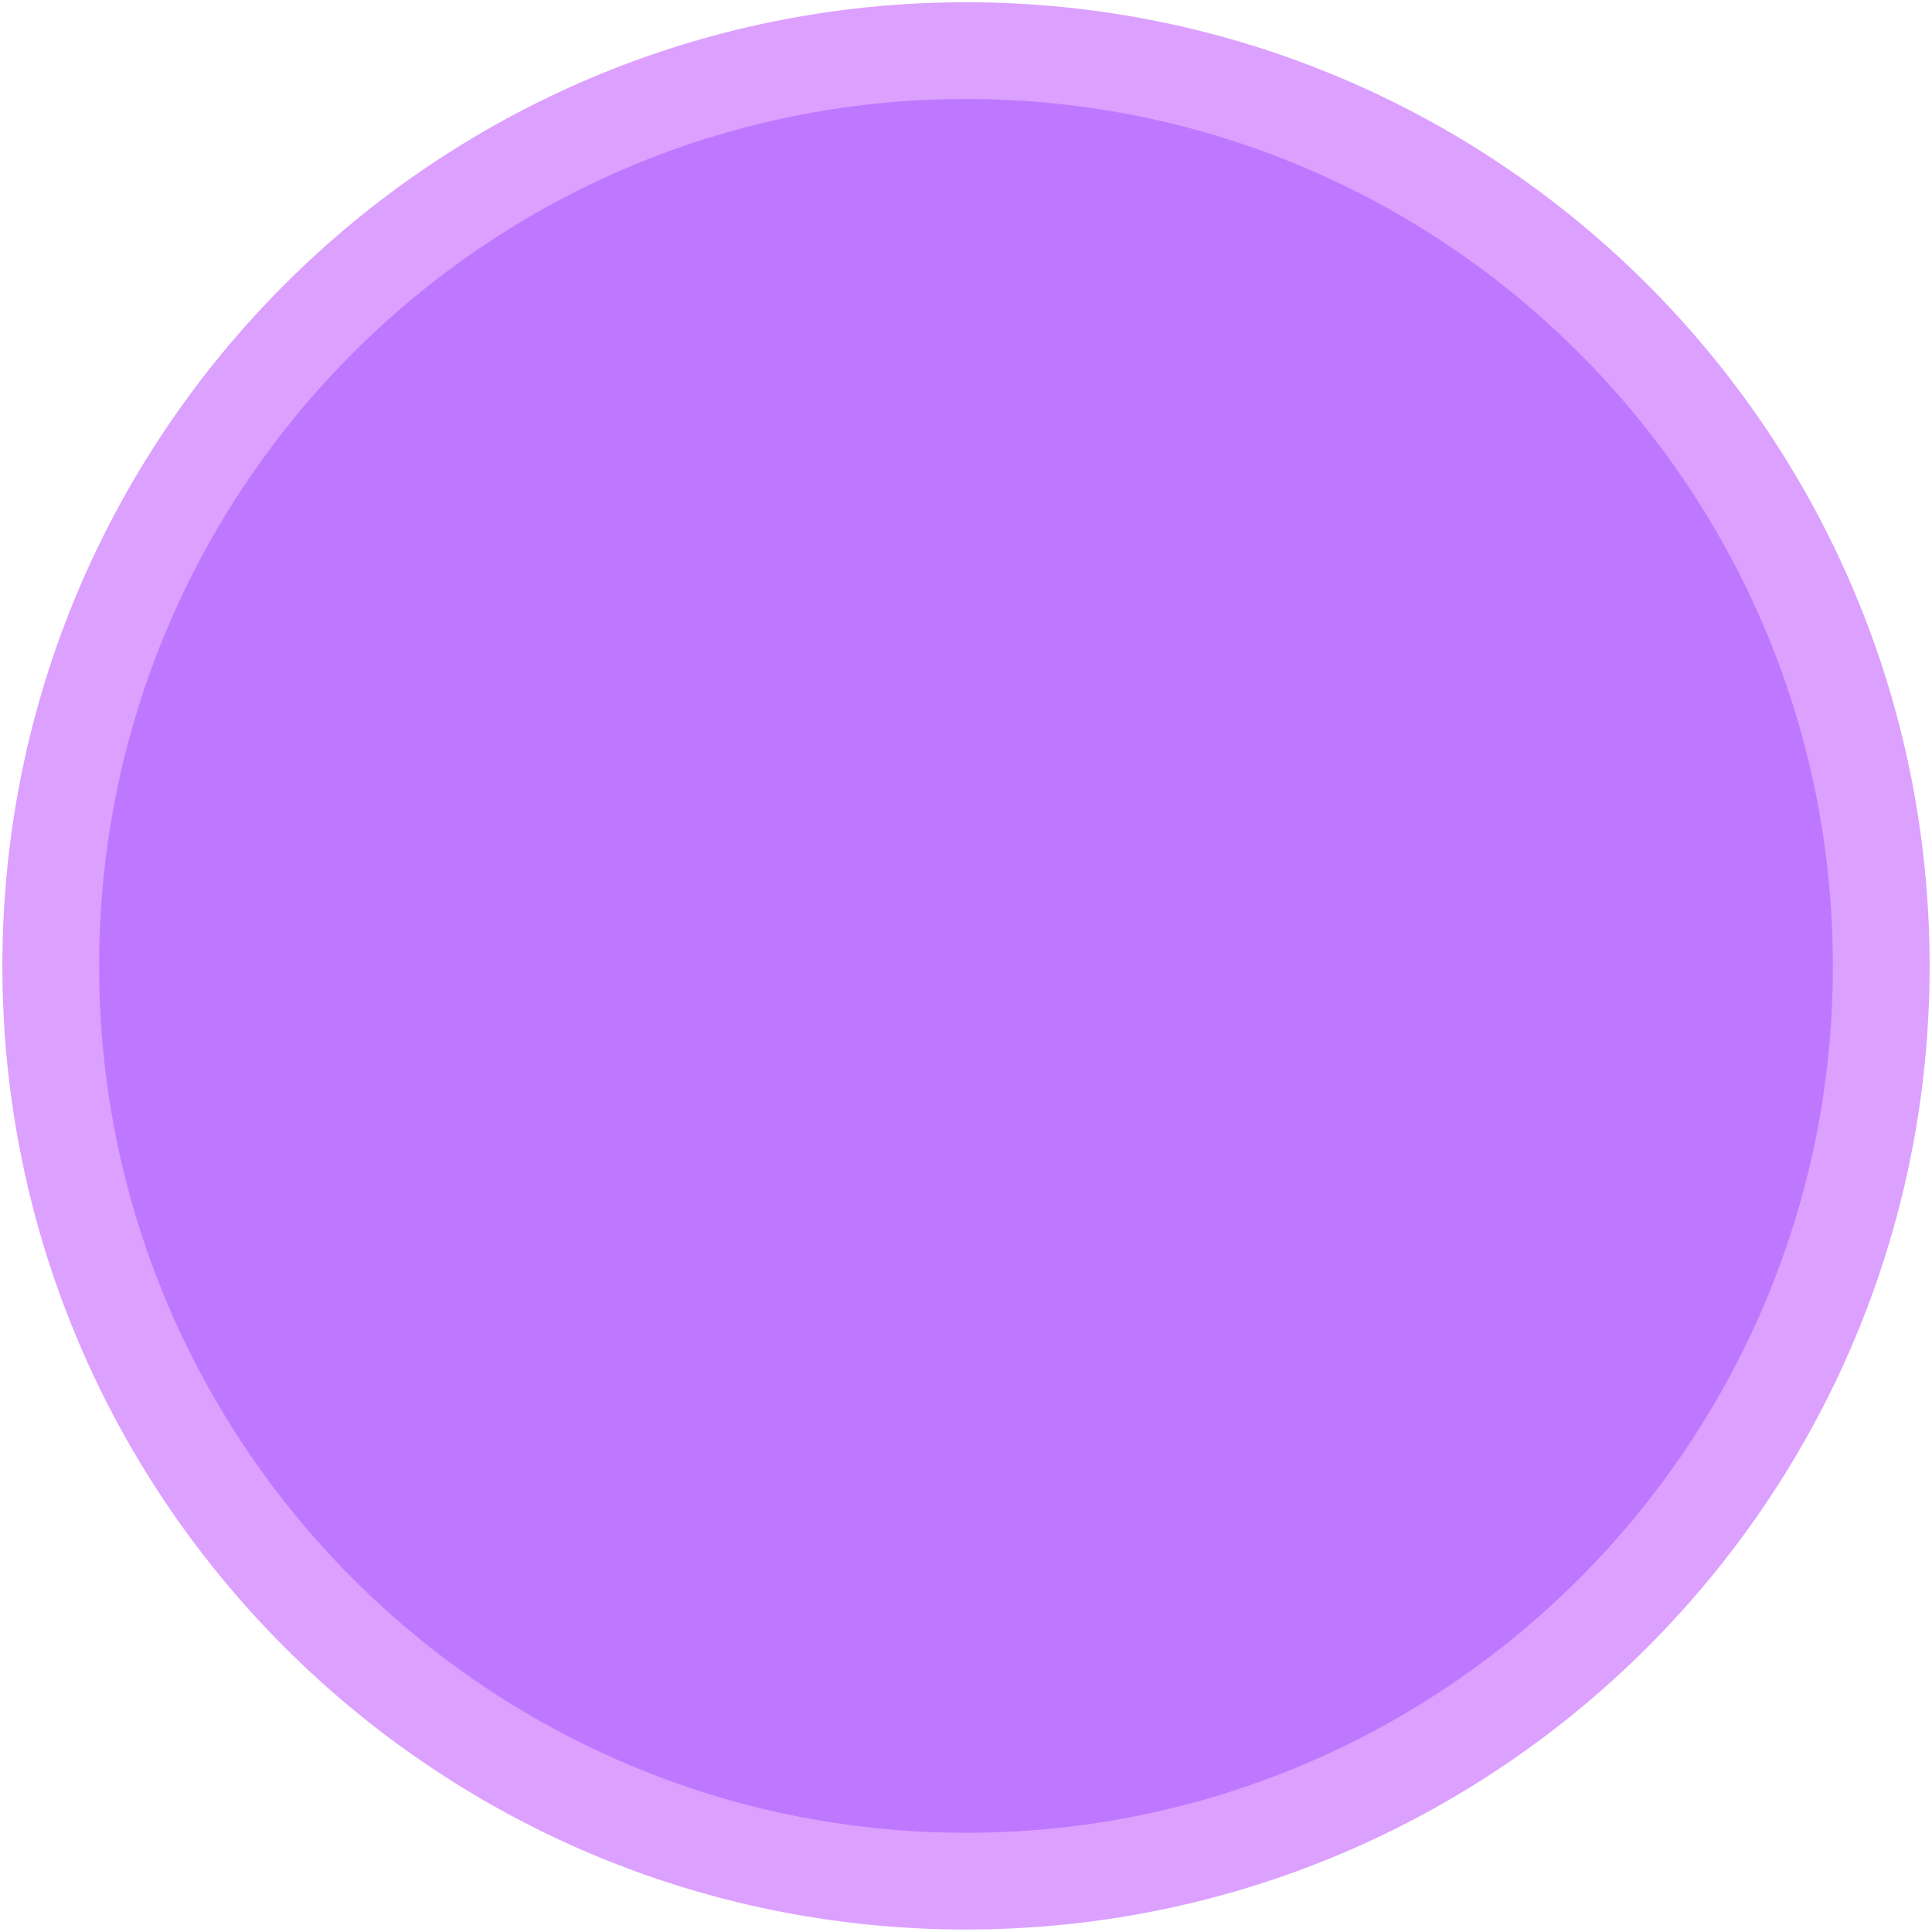
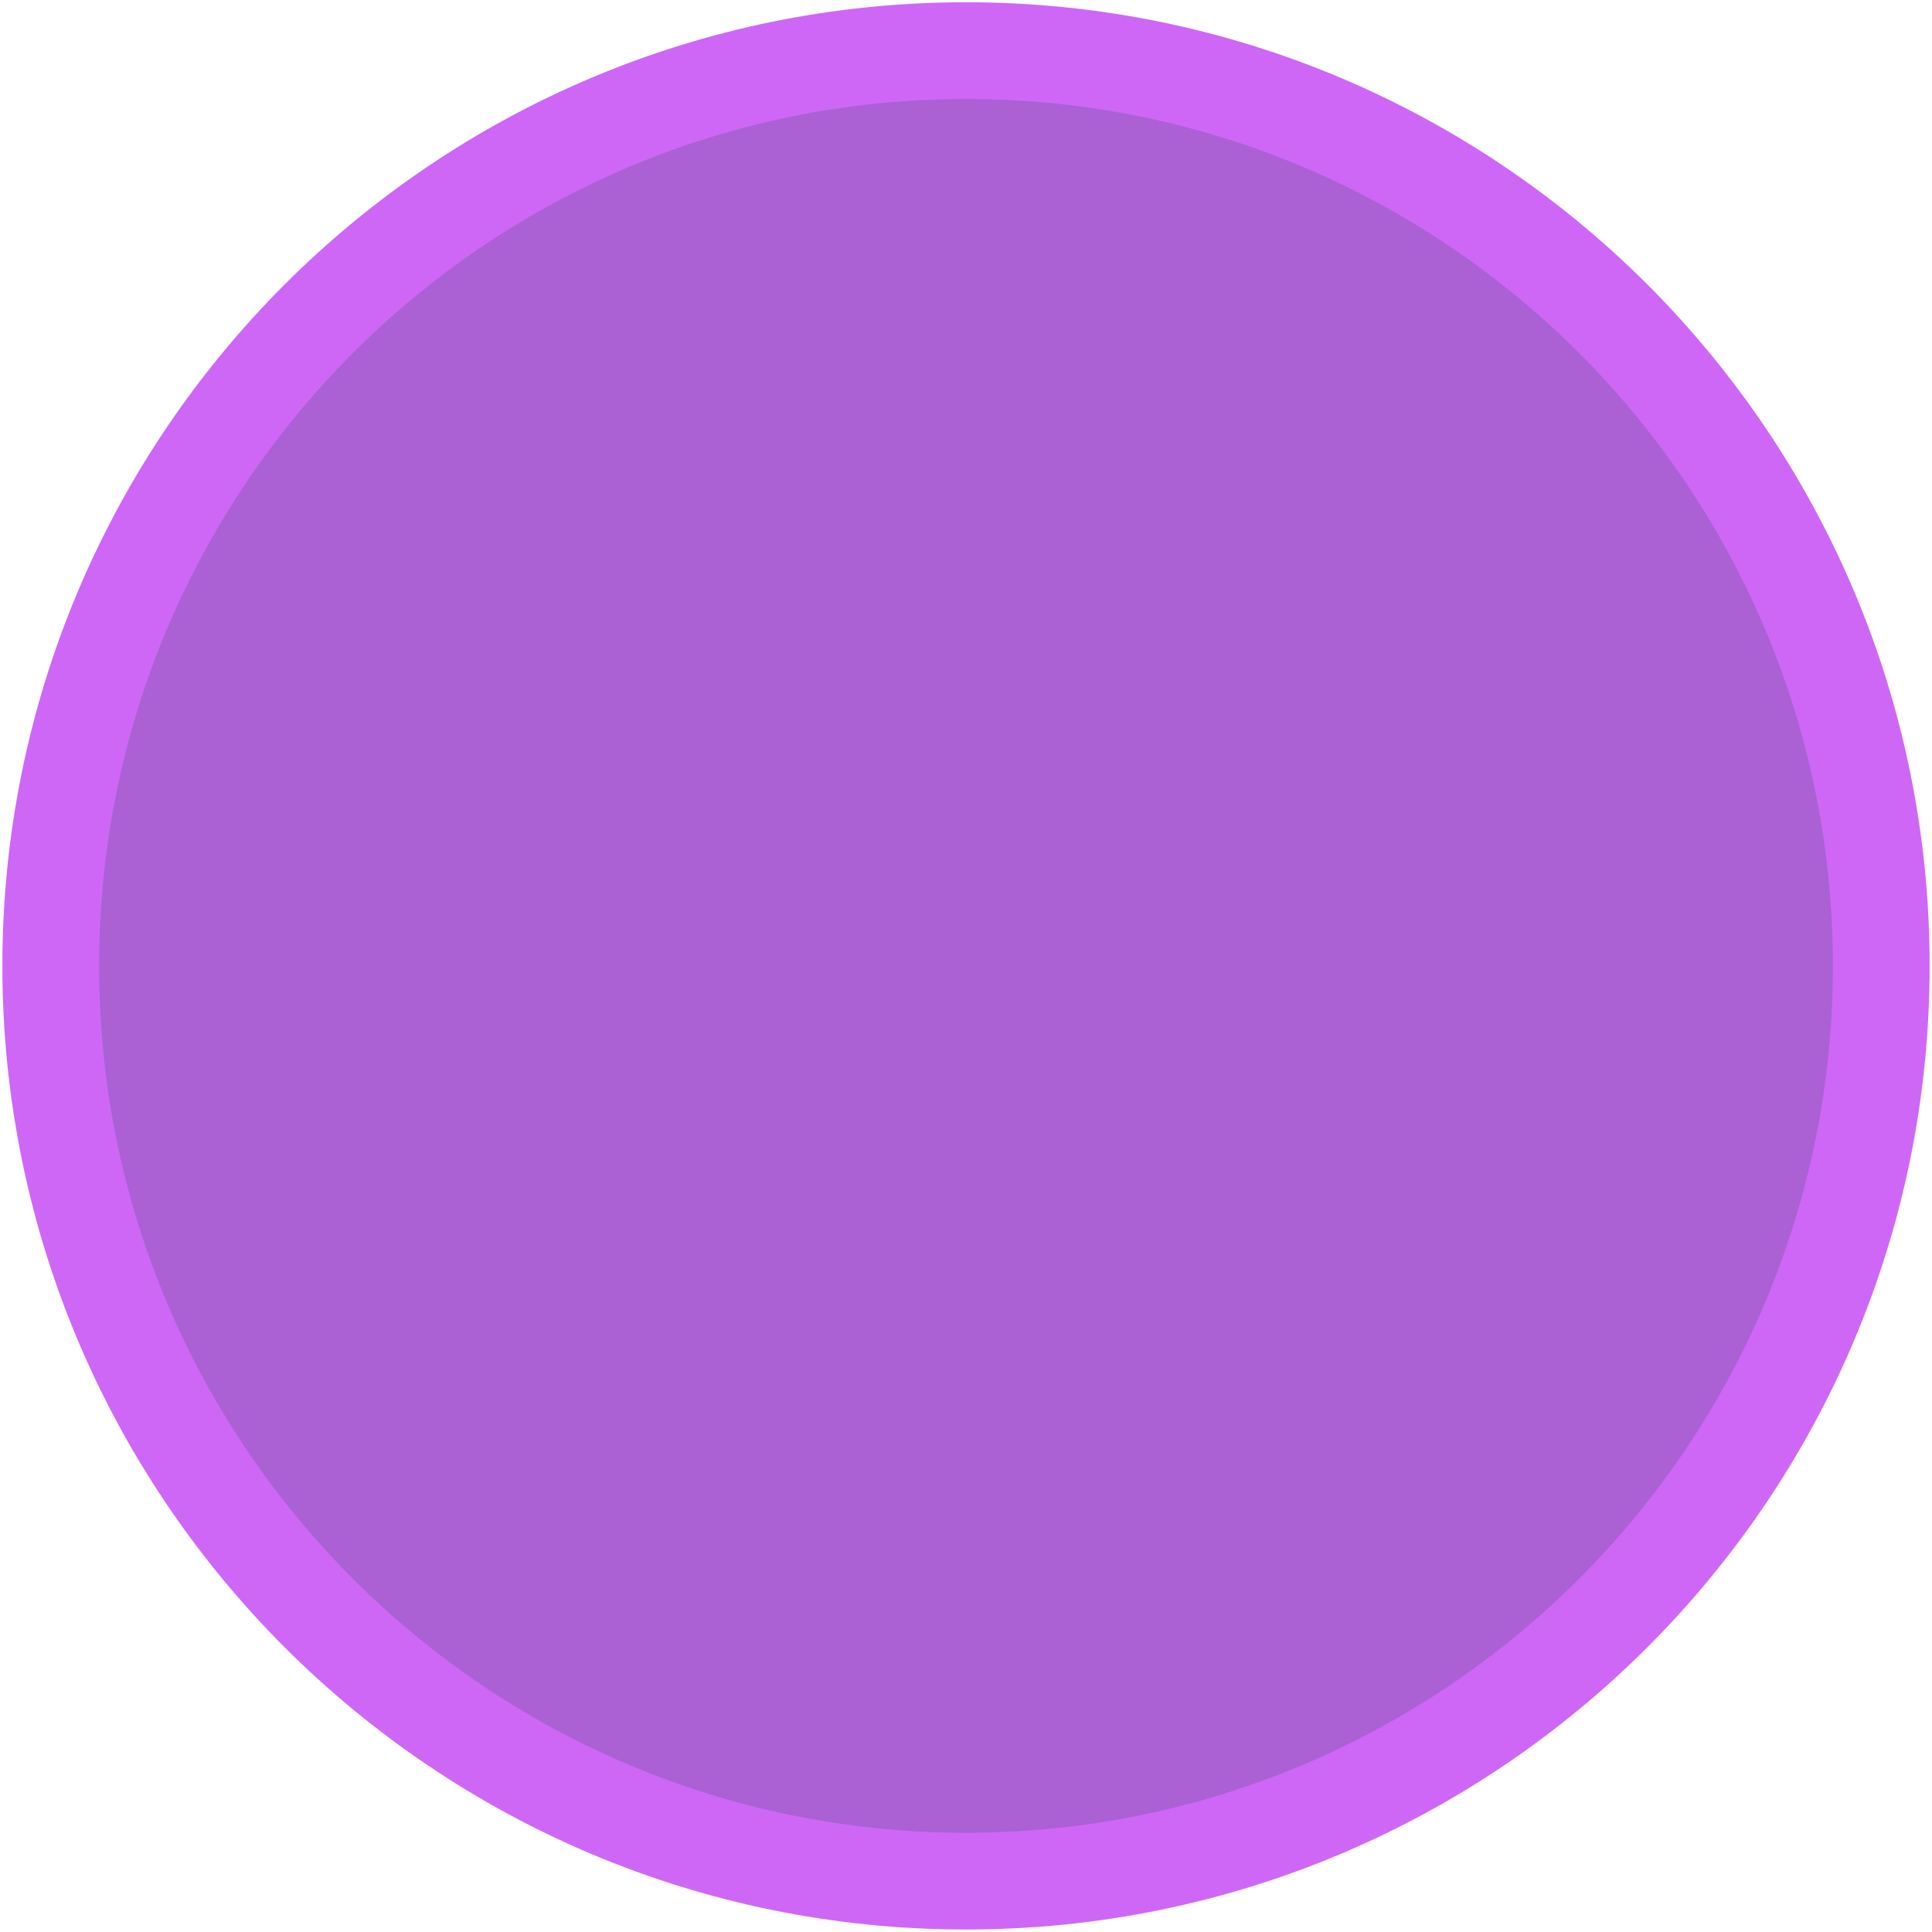
- <svg xmlns="http://www.w3.org/2000/svg" width="20" height="20" viewBox="0 0 5.292 5.292" version="1.1" id="svg8">
+ <svg xmlns="http://www.w3.org/2000/svg" id="svg8" version="1.1" viewBox="0 0 5.292 5.292" height="20" width="20">
  <defs id="defs2" />
-   <g id="layer1" transform="translate(0,-291.7083)">
-     <circle style="opacity:1;fill:#be78ff;fill-opacity:1;stroke:#dca0ff;stroke-width:0.265;stroke-linecap:round;stroke-linejoin:miter;stroke-miterlimit:4;stroke-dasharray:none;stroke-opacity:1;paint-order:markers fill stroke" id="path815" cx="2.646" cy="294.354" r="2.507" />
+   <g transform="translate(0,-291.7083)" id="layer1">
+     <circle r="2.507" cy="294.354" cx="2.646" id="path815" style="opacity:1;fill:#ab60d4;fill-opacity:1;stroke:#ce67f6;stroke-width:0.265;stroke-linecap:round;stroke-linejoin:miter;stroke-miterlimit:4;stroke-dasharray:none;stroke-opacity:1;paint-order:markers fill stroke" />
  </g>
</svg>
